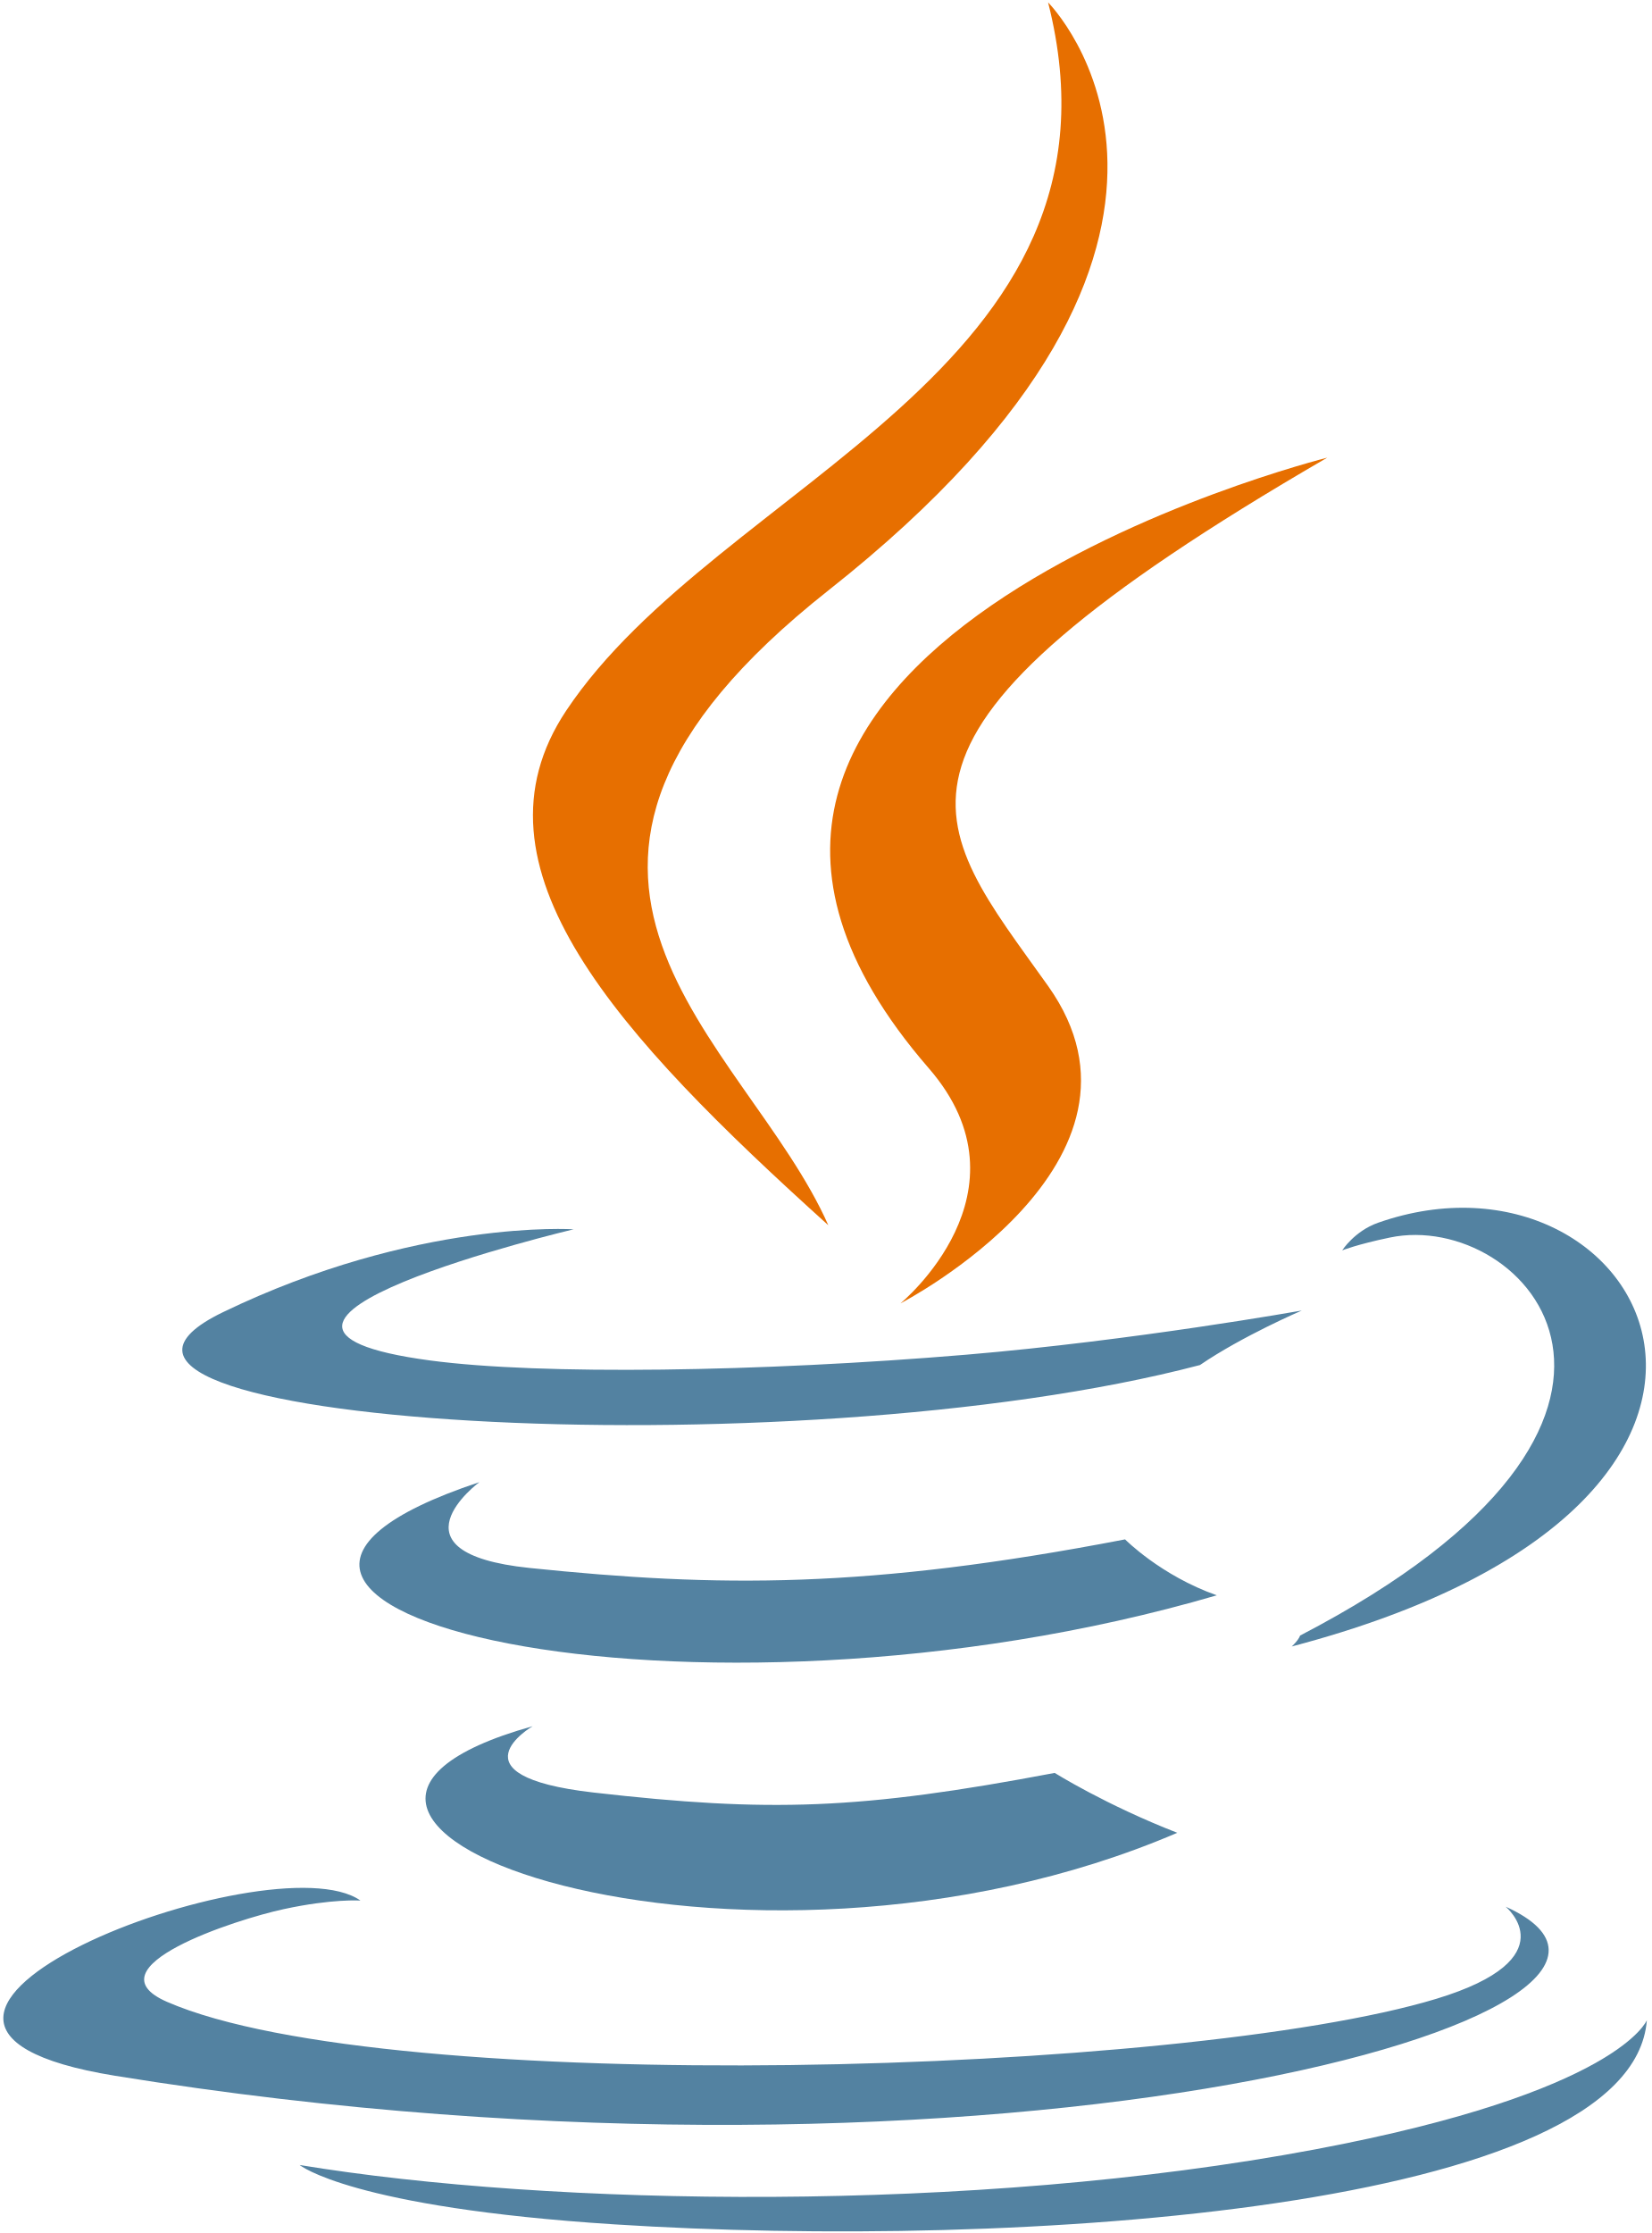
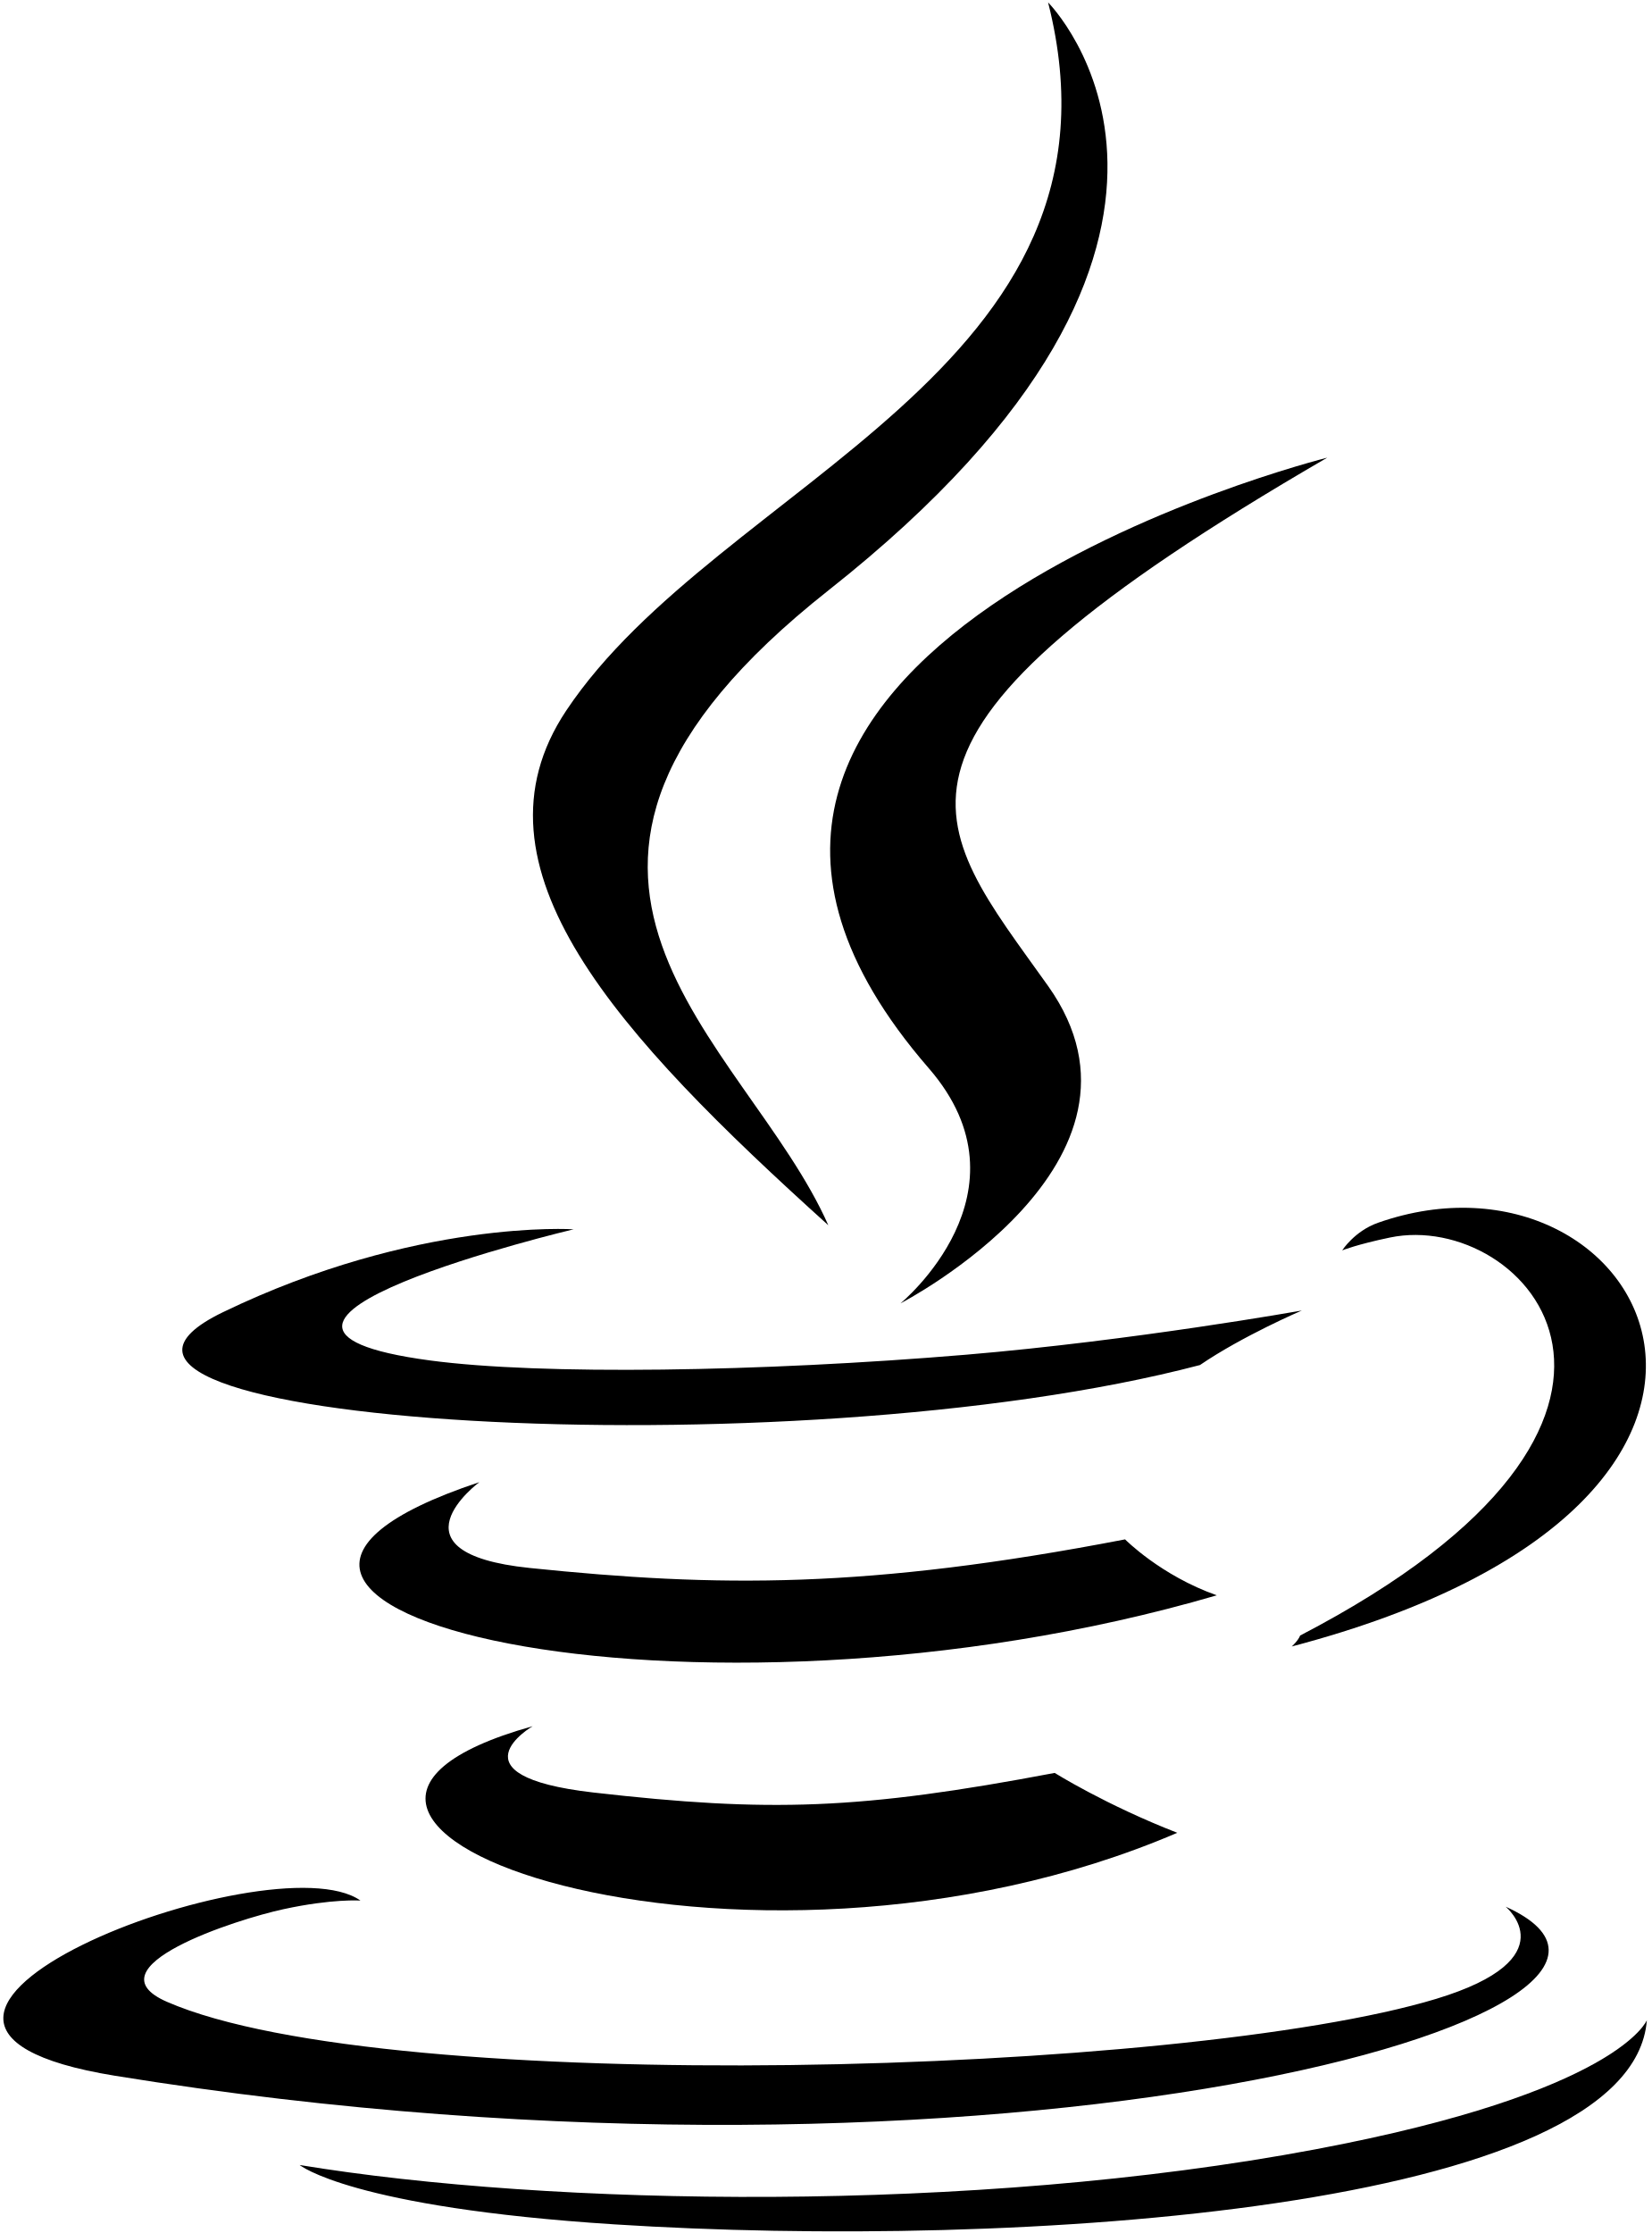
<svg xmlns="http://www.w3.org/2000/svg" width="256px" height="346px" viewBox="0 0 256 346" version="1.1" preserveAspectRatio="xMidYMid">
  <g>
-     <path d="M82.554,267.473 C82.554,267.473 69.356,275.148 91.947,277.745 C119.316,280.867 133.303,280.42 163.464,274.711 C163.464,274.711 171.393,279.683 182.467,283.99 C114.856,312.967 29.448,282.311 82.554,267.473" fill="#5382A1" />
-     <path d="M74.292,229.659 C74.292,229.659 59.489,240.617 82.097,242.955 C111.333,245.971 134.421,246.218 174.373,238.525 C174.373,238.525 179.899,244.127 188.588,247.191 C106.841,271.095 15.79,249.076 74.292,229.659" fill="#5382A1" />
-     <path d="M143.942,165.515 C160.601,184.695 139.565,201.955 139.565,201.955 C139.565,201.955 181.866,180.118 162.439,152.772 C144.295,127.271 130.38,114.6 205.707,70.914 C205.707,70.914 87.469,100.444 143.942,165.515" fill="#E76F00" />
-     <path d="M233.364,295.442 C233.364,295.442 243.131,303.489 222.607,309.715 C183.581,321.538 60.175,325.108 25.893,310.186 C13.57,304.825 36.68,297.385 43.949,295.824 C51.53,294.18 55.863,294.487 55.863,294.487 C42.158,284.832 -32.72,313.444 17.829,321.637 C155.682,343.993 269.121,311.571 233.364,295.442" fill="#5382A1" />
-     <path d="M88.901,190.48 C88.901,190.48 26.129,205.389 66.672,210.803 C83.79,213.095 117.915,212.577 149.702,209.913 C175.68,207.722 201.765,203.063 201.765,203.063 C201.765,203.063 192.605,206.986 185.978,211.511 C122.234,228.276 -0.908,220.477 34.543,203.328 C64.524,188.836 88.901,190.48 88.901,190.48" fill="#5382A1" />
-     <path d="M201.506,253.422 C266.305,219.75 236.345,187.392 215.433,191.751 C210.307,192.818 208.022,193.743 208.022,193.743 C208.022,193.743 209.925,190.762 213.559,189.472 C254.929,174.927 286.746,232.369 200.204,255.119 C200.204,255.12 201.207,254.224 201.506,253.422" fill="#5382A1" />
-     <path d="M162.439,0.371 C162.439,0.371 198.326,36.27 128.402,91.472 C72.331,135.754 115.616,161.002 128.379,189.849 C95.649,160.318 71.63,134.323 87.744,110.128 C111.395,74.613 176.918,57.394 162.439,0.371" fill="#E76F00" />
-     <path d="M95.268,344.665 C157.467,348.647 252.98,342.456 255.242,313.026 C255.242,313.026 250.894,324.183 203.838,333.043 C150.75,343.033 85.274,341.867 46.439,335.464 C46.44,335.463 54.389,342.044 95.268,344.665" fill="#5382A1" />
+     <path d="M82.554,267.473 C82.554,267.473 69.356,275.148 91.947,277.745 C119.316,280.867 133.303,280.42 163.464,274.711 C163.464,274.711 171.393,279.683 182.467,283.99 C114.856,312.967 29.448,282.311 82.554,267.473" />
+     <path d="M74.292,229.659 C74.292,229.659 59.489,240.617 82.097,242.955 C111.333,245.971 134.421,246.218 174.373,238.525 C174.373,238.525 179.899,244.127 188.588,247.191 C106.841,271.095 15.79,249.076 74.292,229.659" />
+     <path d="M143.942,165.515 C160.601,184.695 139.565,201.955 139.565,201.955 C139.565,201.955 181.866,180.118 162.439,152.772 C144.295,127.271 130.38,114.6 205.707,70.914 C205.707,70.914 87.469,100.444 143.942,165.515" />
+     <path d="M233.364,295.442 C233.364,295.442 243.131,303.489 222.607,309.715 C183.581,321.538 60.175,325.108 25.893,310.186 C13.57,304.825 36.68,297.385 43.949,295.824 C51.53,294.18 55.863,294.487 55.863,294.487 C42.158,284.832 -32.72,313.444 17.829,321.637 C155.682,343.993 269.121,311.571 233.364,295.442" />
+     <path d="M88.901,190.48 C88.901,190.48 26.129,205.389 66.672,210.803 C83.79,213.095 117.915,212.577 149.702,209.913 C175.68,207.722 201.765,203.063 201.765,203.063 C201.765,203.063 192.605,206.986 185.978,211.511 C122.234,228.276 -0.908,220.477 34.543,203.328 C64.524,188.836 88.901,190.48 88.901,190.48" />
+     <path d="M201.506,253.422 C266.305,219.75 236.345,187.392 215.433,191.751 C210.307,192.818 208.022,193.743 208.022,193.743 C208.022,193.743 209.925,190.762 213.559,189.472 C254.929,174.927 286.746,232.369 200.204,255.119 C200.204,255.12 201.207,254.224 201.506,253.422" />
+     <path d="M162.439,0.371 C162.439,0.371 198.326,36.27 128.402,91.472 C72.331,135.754 115.616,161.002 128.379,189.849 C95.649,160.318 71.63,134.323 87.744,110.128 C111.395,74.613 176.918,57.394 162.439,0.371" />
+     <path d="M95.268,344.665 C157.467,348.647 252.98,342.456 255.242,313.026 C255.242,313.026 250.894,324.183 203.838,333.043 C150.75,343.033 85.274,341.867 46.439,335.464 C46.44,335.463 54.389,342.044 95.268,344.665" />
  </g>
</svg>
